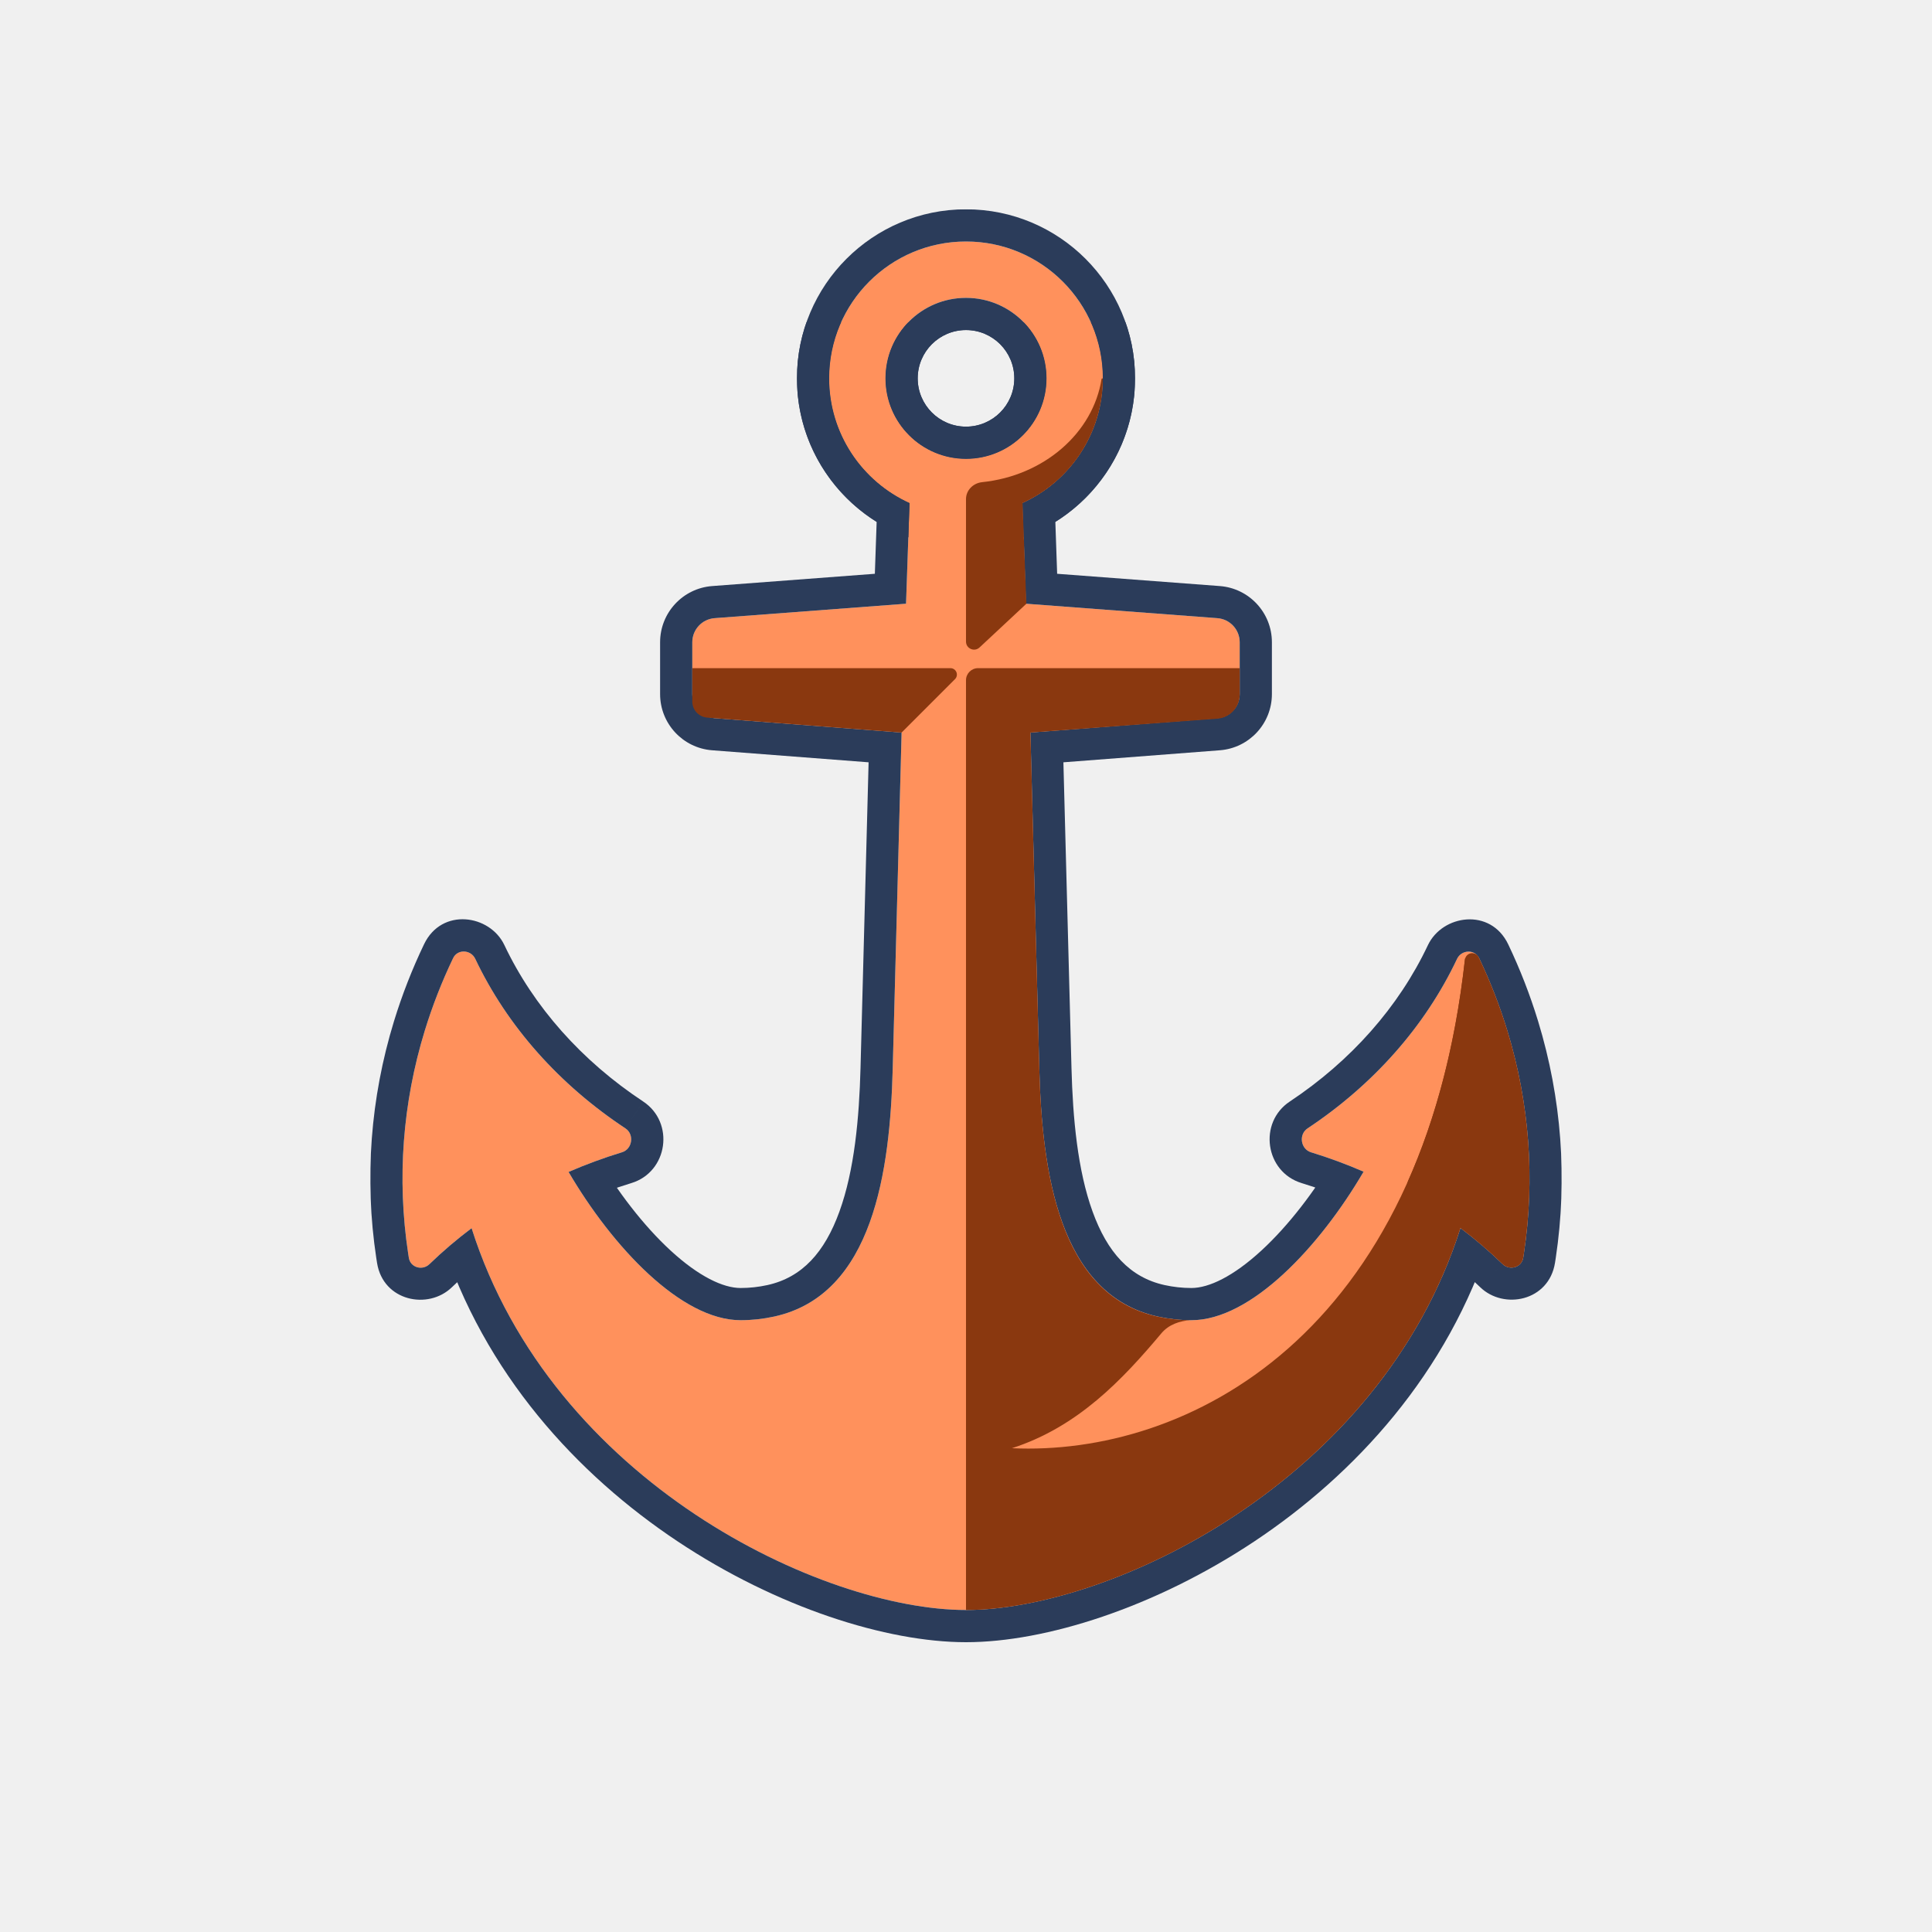
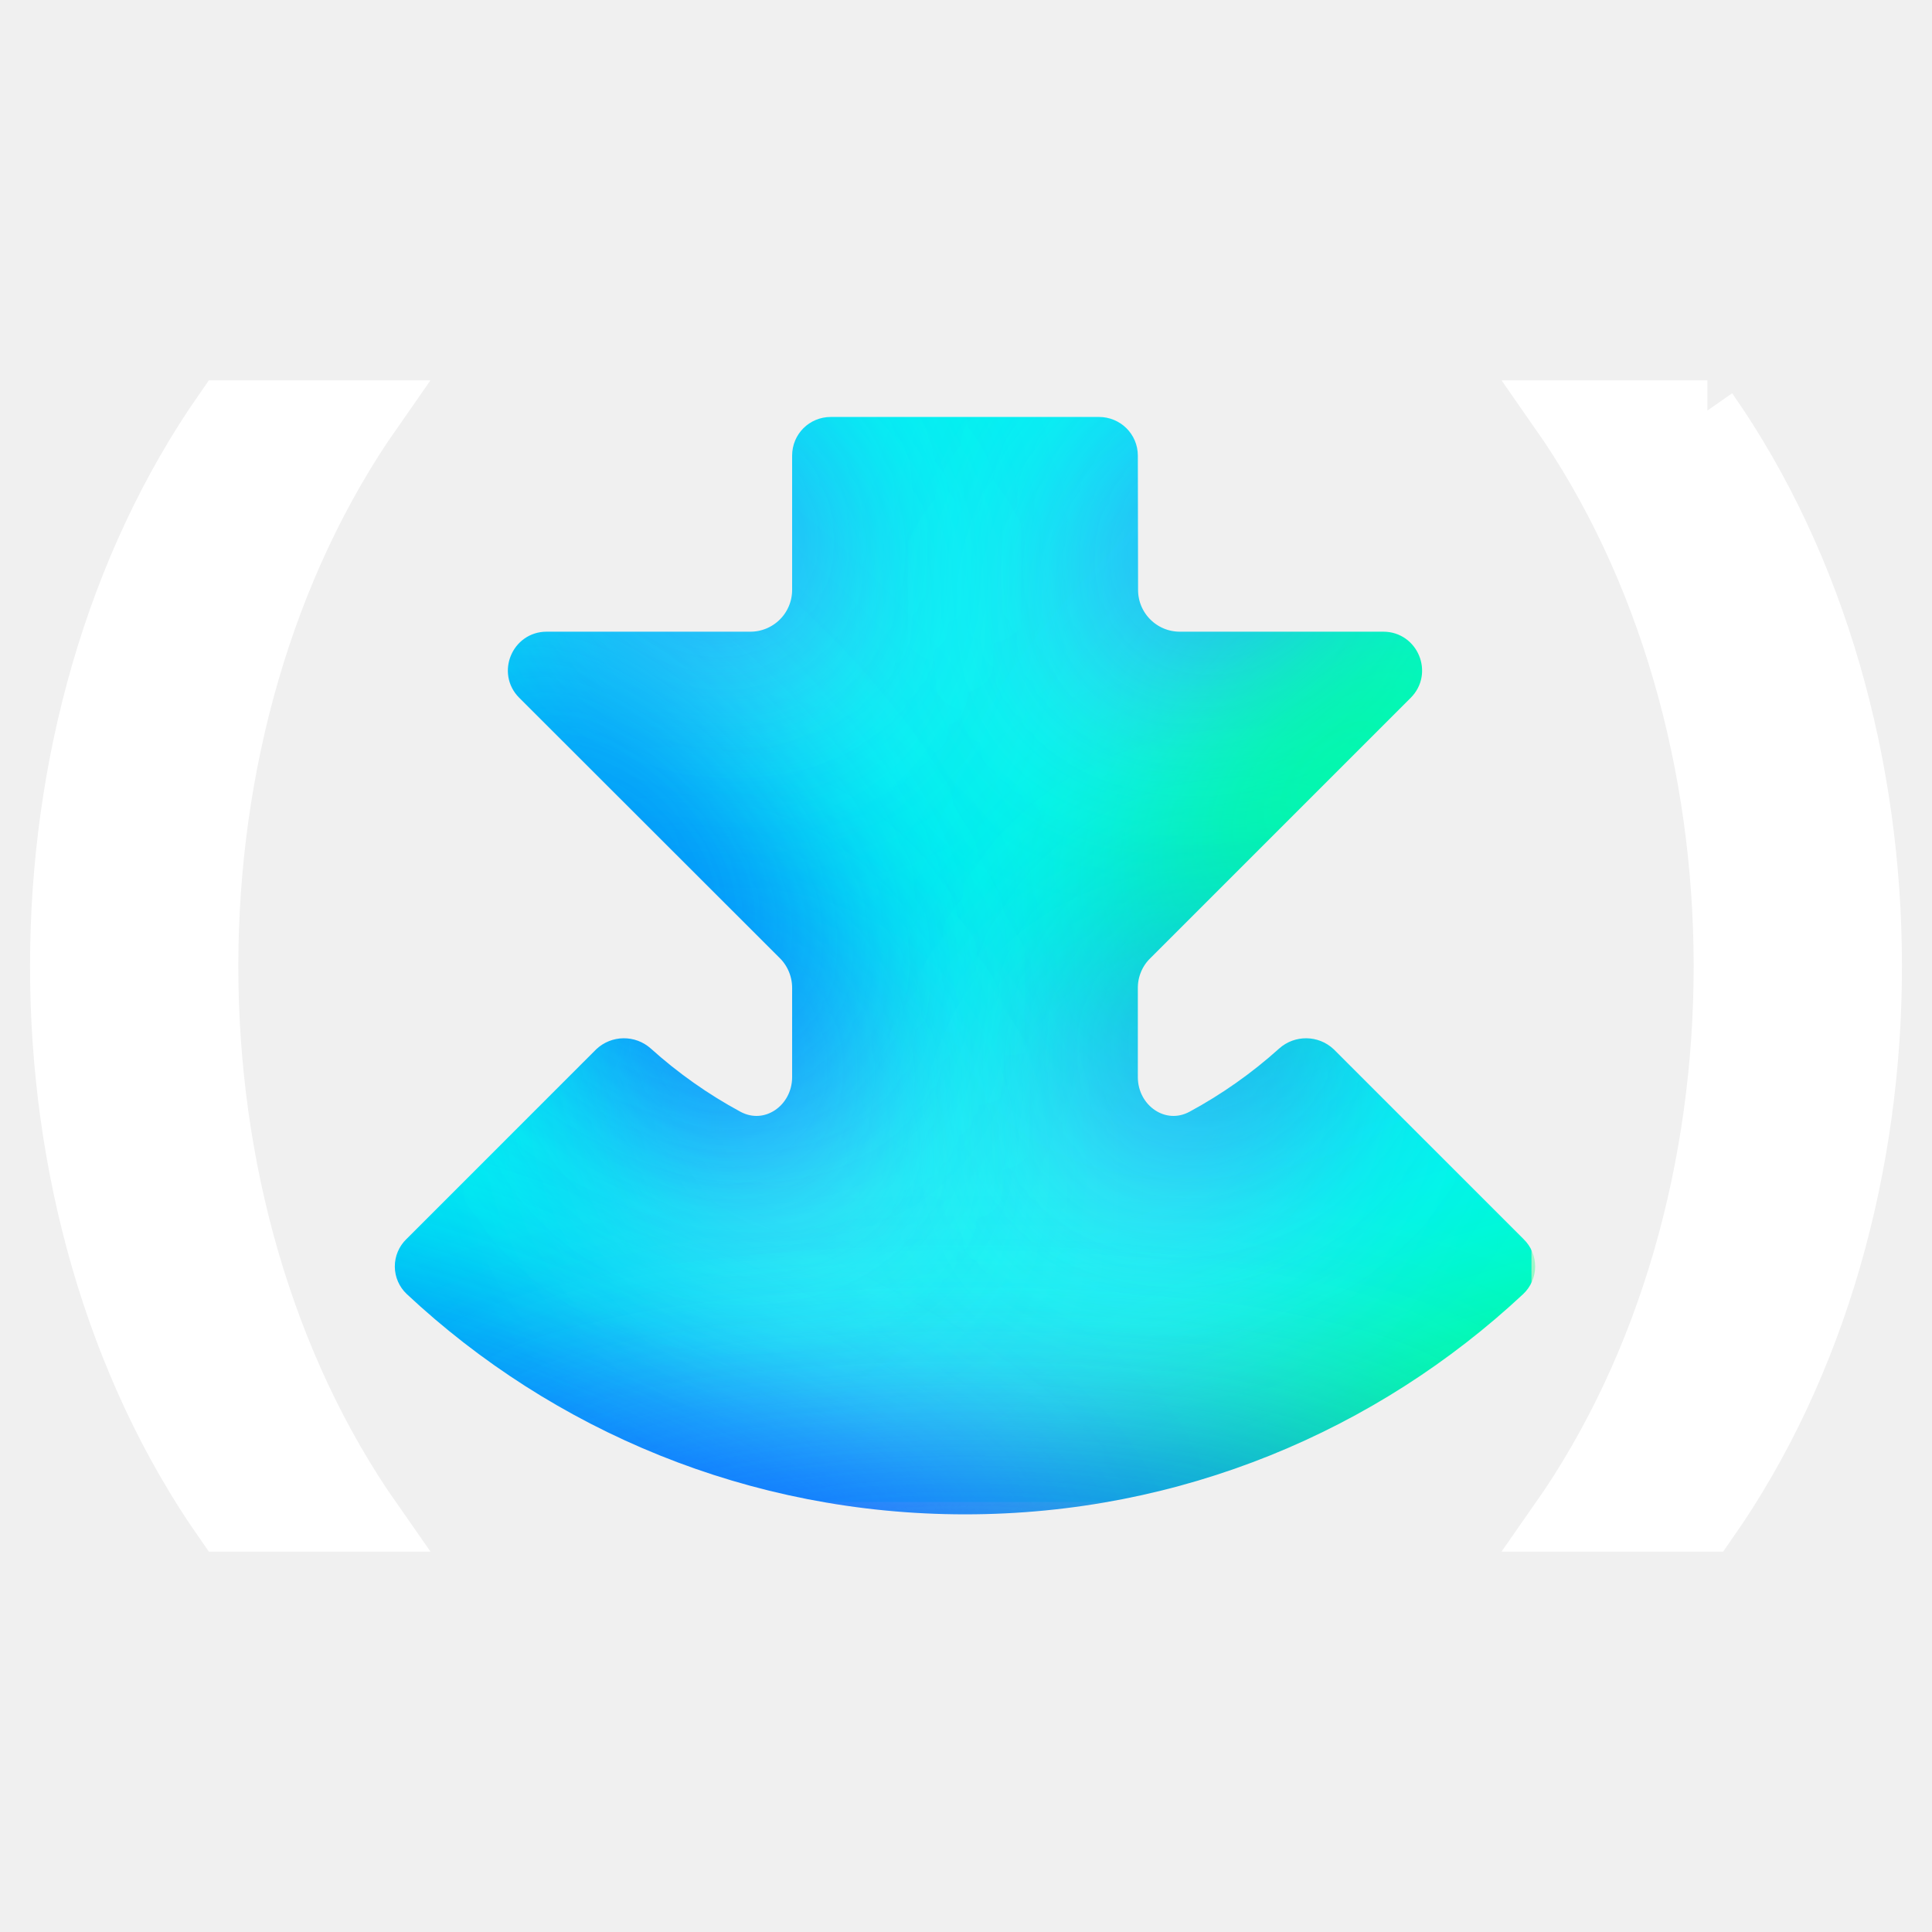
- <svg xmlns="http://www.w3.org/2000/svg" viewBox="0 0 240 240">
-   <g clip-path="url(#a)">
-     <mask id="b" x="99" y="26" maskUnits="userSpaceOnUse">
-       <path fill="#fff" d="M99 26h42v42H99z" />
-       <path fill-rule="evenodd" d="M120 64c9.389 0 17-7.611 17-17s-7.611-17-17-17-17 7.611-17 17 7.611 17 17 17zm0-7c5.523 0 10-4.477 10-10s-4.477-10-10-10-10 4.477-10 10 4.477 10 10 10z" clip-rule="evenodd" />
-     </mask>
-     <path fill="#FF915C" fill-rule="evenodd" d="M120 64c9.389 0 17-7.611 17-17s-7.611-17-17-17-17 7.611-17 17 7.611 17 17 17zm0-7c5.523 0 10-4.477 10-10s-4.477-10-10-10-10 4.477-10 10 4.477 10 10 10z" clip-rule="evenodd" />
-     <path fill="#2B3C5A" d="M133 47c0 7.18-5.82 13-13 13v8c11.598 0 21-9.402 21-21h-8zm-13-13c7.18 0 13 5.82 13 13h8c0-11.598-9.402-21-21-21v8zm-13 13c0-7.18 5.82-13 13-13v-8c-11.598 0-21 9.402-21 21h8zm13 13c-7.18 0-13-5.82-13-13h-8c0 11.598 9.402 21 21 21v-8zm6-13a6 6 0 0 1-6 6v8c7.732 0 14-6.268 14-14h-8zm-6-6a6 6 0 0 1 6 6h8c0-7.732-6.268-14-14-14v8zm-6 6a6 6 0 0 1 6-6v-8c-7.732 0-14 6.268-14 14h8zm6 6a6 6 0 0 1-6-6h-8c0 7.732 6.268 14 14 14v-8z" mask="url(#b)" />
-     <g clip-path="url(#c)">
-       <mask id="d" width="148" height="178" x="46" y="26" maskUnits="userSpaceOnUse">
-         <path fill="#fff" d="M46 26h148v178H46z" />
-         <path fill-rule="evenodd" d="M127.017 62.489C132.905 59.817 137 53.887 137 47c0-9.389-7.611-17-17-17s-17 7.611-17 17c0 6.887 4.095 12.817 9.983 15.489L112.552 75h-.052l-23.726 1.79A3 3 0 0 0 86 79.783v6.44a3 3 0 0 0 2.77 2.991L112 91l-1.104 41.769c-.333 12.612-2.388 28.067-14.71 30.774-1.365.3-2.767.457-4.186.457-7.386 0-15.91-9.093-21.37-18.417a62.702 62.702 0 0 1 6.636-2.443c1.297-.396 1.558-2.222.426-2.97-8.182-5.408-14.672-12.666-18.654-21.062-.547-1.154-2.2-1.238-2.751-.086a65.079 65.079 0 0 0-3.519 9.006c-2.761 9.002-3.465 18.391-2.073 27.631l.093.597c.193 1.203 1.683 1.629 2.559.782a55.43 55.43 0 0 1 5.236-4.466C68.627 184.191 102.218 200 120 200c17.786 0 51.39-15.817 61.424-47.452a55.379 55.379 0 0 1 5.231 4.478c.876.85 2.37.424 2.562-.781.032-.195.062-.391.091-.586 1.386-9.24.685-18.629-2.064-27.631a65.212 65.212 0 0 0-3.495-8.99c-.55-1.155-2.207-1.072-2.753.085-3.966 8.391-10.425 15.644-18.566 21.049-1.129.749-.868 2.571.427 2.968a61.983 61.983 0 0 1 6.533 2.411C163.929 154.886 155.395 164 148 164c-1.418 0-2.82-.157-4.184-.456-12.324-2.707-14.379-18.163-14.712-30.775L128 91l23.23-1.787a3 3 0 0 0 2.77-2.991v-6.44a3 3 0 0 0-2.774-2.991L127.5 75h-.052l-.431-12.511ZM130 47c0 5.523-4.477 10-10 10s-10-4.477-10-10 4.477-10 10-10 10 4.477 10 10Z" clip-rule="evenodd" />
-       </mask>
-       <path fill="#FF915C" fill-rule="evenodd" d="M127.017 62.489C132.905 59.817 137 53.887 137 47c0-9.389-7.611-17-17-17s-17 7.611-17 17c0 6.887 4.095 12.817 9.983 15.489L112.552 75h-.052l-23.726 1.79A3 3 0 0 0 86 79.783v6.44a3 3 0 0 0 2.77 2.991L112 91l-1.104 41.769c-.333 12.612-2.388 28.067-14.71 30.774-1.365.3-2.767.457-4.186.457-7.386 0-15.91-9.093-21.37-18.417a62.702 62.702 0 0 1 6.636-2.443c1.297-.396 1.558-2.222.426-2.97-8.182-5.408-14.672-12.666-18.654-21.062-.547-1.154-2.2-1.238-2.751-.086a65.079 65.079 0 0 0-3.519 9.006c-2.761 9.002-3.465 18.391-2.073 27.631l.093.597c.193 1.203 1.683 1.629 2.559.782a55.43 55.43 0 0 1 5.236-4.466C68.627 184.191 102.218 200 120 200c17.786 0 51.39-15.817 61.424-47.452a55.379 55.379 0 0 1 5.231 4.478c.876.85 2.37.424 2.562-.781.032-.195.062-.391.091-.586 1.386-9.24.685-18.629-2.064-27.631a65.212 65.212 0 0 0-3.495-8.99c-.55-1.155-2.207-1.072-2.753.085-3.966 8.391-10.425 15.644-18.566 21.049-1.129.749-.868 2.571.427 2.968a61.983 61.983 0 0 1 6.533 2.411C163.929 154.886 155.395 164 148 164c-1.418 0-2.82-.157-4.184-.456-12.324-2.707-14.379-18.163-14.712-30.775L128 91l23.23-1.787a3 3 0 0 0 2.77-2.991v-6.44a3 3 0 0 0-2.774-2.991L127.5 75h-.052l-.431-12.511ZM130 47c0 5.523-4.477 10-10 10s-10-4.477-10-10 4.477-10 10-10 10 4.477 10 10Z" clip-rule="evenodd" />
-       <path fill="#2B3C5A" d="m127.017 62.489-1.653-3.643-2.437 1.106.092 2.675 3.998-.138Zm-14.034 0 3.998.138.092-2.675-2.437-1.106-1.653 3.643ZM112.552 75v4h3.864l.133-3.862-3.997-.138Zm-.052 0v-4h-.151l-.15.011L112.5 75Zm-23.726 1.79-.3-3.988.3 3.989Zm-.004 12.423-.307 3.988.307-3.988ZM112 91l3.999.106.1-3.802-3.792-.292L112 91Zm-1.104 41.769 3.999.106-3.999-.106Zm-14.71 30.774.858 3.907-.859-3.907Zm-25.557-17.96-1.593-3.669-4.14 1.797 2.282 3.894 3.451-2.022Zm6.637-2.443-1.169-3.825 1.169 3.825Zm.426-2.97 2.206-3.337v-.001l-2.206 3.338Zm-18.654-21.062 3.614-1.714-3.614 1.714Zm-2.751-.086 3.608 1.727-3.608-1.727Zm-3.519 9.006-3.824-1.173 3.824 1.173Zm-2.073 27.631 3.955-.596-3.955.596Zm.093.597-3.95.635 3.95-.635Zm2.559.782 2.78 2.875-2.78-2.875Zm5.236-4.466 3.812-1.211-1.707-5.377-4.509 3.391 2.404 3.197Zm122.841-.024 2.409-3.193-4.512-3.404-1.709 5.387 3.812 1.21Zm5.231 4.478-2.786 2.869v.001l2.786-2.87Zm2.562-.781 3.95.631-3.95-.631Zm.091-.586-3.956-.593 3.956.593Zm-2.064-27.631-3.825 1.168 3.825-1.168Zm-3.495-8.99-3.611 1.719 3.611-1.719Zm-2.753.085-3.617-1.709 3.617 1.709Zm-18.566 21.049-2.213-3.333 2.213 3.333Zm.427 2.968-1.173 3.824 1.173-3.824Zm6.533 2.411 3.452 2.02 2.277-3.892-4.135-1.797-1.594 3.669Zm-25.574 17.993-.858 3.907.858-3.907Zm-14.712-30.775-3.999.105 3.999-.105ZM128 91l-.307-3.988-3.792.291.1 3.803L128 91Zm23.23-1.787.307 3.988-.307-3.988Zm-.004-12.422.301-3.989-.301 3.989ZM127.5 75l.301-3.989-.15-.011h-.151v4Zm-.052 0-3.997.138.133 3.862h3.864v-4Zm1.222-8.869C135.934 62.835 141 55.513 141 47h-8c0 5.26-3.125 9.8-7.636 11.846l3.306 7.285ZM141 47c0-11.598-9.402-21-21-21v8c7.18 0 13 5.82 13 13h8Zm-21-21c-11.598 0-21 9.402-21 21h8c0-7.18 5.82-13 13-13v-8ZM99 47c0 8.513 5.066 15.835 12.33 19.131l3.306-7.285C110.125 56.8 107 52.26 107 47h-8Zm9.986 15.351-.432 12.511 7.995.276.432-12.511-7.995-.276ZM112.552 71h-.052v8h.052v-8Zm-.353.011-23.726 1.791.602 7.977 23.726-1.79-.602-7.978Zm-23.726 1.791A7 7 0 0 0 82 79.782h8a1 1 0 0 1-.925.997l-.602-7.977ZM82 79.782v6.44h8v-6.44h-8Zm0 6.44a7 7 0 0 0 6.463 6.98l.614-7.977a1 1 0 0 1 .923.997h-8Zm6.463 6.98 23.23 1.786.614-7.976-23.23-1.787-.614 7.976Zm19.538-2.308-1.104 41.769 7.998.212 1.104-41.77-7.998-.21Zm-1.104 41.769c-.164 6.229-.756 12.703-2.621 17.844-1.83 5.046-4.618 8.178-8.949 9.13l1.717 7.813c7.991-1.755 12.392-7.705 14.753-14.216 2.327-6.416 2.929-13.975 3.098-20.359l-7.998-.212Zm-11.57 26.974A15.512 15.512 0 0 1 92 160v8c1.714 0 3.404-.19 5.044-.55l-1.717-7.813ZM92 160c-2.163 0-5.19-1.426-8.698-4.655-3.38-3.11-6.64-7.378-9.222-11.784l-6.902 4.044c2.88 4.918 6.612 9.859 10.706 13.626C81.85 164.88 86.777 168 92 168v-8Zm-19.778-10.748a58.4 58.4 0 0 1 6.212-2.286l-2.337-7.651a66.358 66.358 0 0 0-7.061 2.599l3.186 7.338Zm6.212-2.286c4.551-1.39 5.403-7.53 1.464-10.133l-4.411 6.674a2.371 2.371 0 0 1-1.056-2.288 2.374 2.374 0 0 1 1.666-1.904l2.337 7.651Zm1.464-10.134c-7.626-5.04-13.603-11.757-17.246-19.438l-7.228 3.428c4.32 9.11 11.325 16.91 20.063 22.685l4.41-6.675Zm-17.246-19.438c-1.793-3.782-7.774-4.694-9.974-.099l7.217 3.454a2.567 2.567 0 0 1-2.385 1.448 2.419 2.419 0 0 1-2.086-1.375l7.228-3.428Zm-9.974-.099a69.082 69.082 0 0 0-3.734 9.56l7.648 2.346a61.062 61.062 0 0 1 3.303-8.452l-7.217-3.454Zm-3.734 9.56c-2.935 9.57-3.687 19.563-2.204 29.4l7.91-1.192c-1.302-8.643-.645-17.428 1.942-25.862l-7.648-2.346Zm-2.204 29.4.099.636 7.898-1.269c-.03-.186-.059-.373-.087-.559l-7.91 1.192Zm.099.636c.763 4.753 6.354 5.861 9.289 3.022l-5.562-5.75a2.439 2.439 0 0 1 2.388-.58 2.57 2.57 0 0 1 1.783 2.039l-7.898 1.269Zm9.289 3.022a51.551 51.551 0 0 1 4.86-4.145l-4.809-6.393a59.429 59.429 0 0 0-5.613 4.788l5.562 5.75Zm-1.357-6.13c5.36 16.875 16.963 29.41 29.403 37.69C96.537 199.702 110.14 204 120 204v-8c-7.921 0-20.006-3.607-31.394-11.187-11.312-7.53-21.527-18.709-26.21-33.452l-7.625 2.422ZM120 204c9.863 0 23.469-4.3 35.836-12.533 12.442-8.285 24.045-20.826 29.401-37.71l-7.625-2.419c-4.679 14.751-14.895 25.936-26.21 33.469C140.012 192.391 127.923 196 120 196v8Zm59.015-48.259a51.59 51.59 0 0 1 4.854 4.154l5.573-5.739a59.298 59.298 0 0 0-5.609-4.801l-4.818 6.386Zm4.854 4.155c2.934 2.848 8.538 1.743 9.298-3.02l-7.9-1.262a2.572 2.572 0 0 1 1.785-2.042 2.442 2.442 0 0 1 2.39.584l-5.573 5.74Zm9.298-3.02c.033-.208.066-.416.097-.624l-7.912-1.186c-.027.182-.055.365-.085.548l7.9 1.262Zm.097-.624c1.475-9.833.727-19.824-2.194-29.392l-7.651 2.336c2.576 8.437 3.23 17.224 1.933 25.87l7.912 1.186Zm-2.194-29.392a69.17 69.17 0 0 0-3.709-9.541l-7.223 3.438a61.282 61.282 0 0 1 3.281 8.439l7.651-2.336Zm-3.709-9.541c-2.195-4.611-8.191-3.695-9.982.095l7.233 3.418a2.418 2.418 0 0 1-2.088 1.378 2.567 2.567 0 0 1-2.386-1.453l7.223-3.438Zm-9.982.095c-3.628 7.678-9.576 14.39-17.162 19.425l4.425 6.665c8.698-5.773 15.668-13.569 19.97-22.672l-7.233-3.418Zm-17.162 19.425c-3.927 2.607-3.074 8.732 1.467 10.125l2.346-7.648a2.376 2.376 0 0 1 1.664 1.903 2.37 2.37 0 0 1-1.052 2.285l-4.425-6.665Zm1.467 10.125a58.273 58.273 0 0 1 6.112 2.255l3.188-7.337a65.994 65.994 0 0 0-6.954-2.566l-2.346 7.648Zm4.253-3.433c-2.58 4.411-5.843 8.687-9.227 11.803-3.513 3.236-6.544 4.666-8.71 4.666v8c5.229 0 10.162-3.127 14.13-6.782 4.098-3.774 7.832-8.723 10.712-13.647l-6.905-4.04ZM148 160c-1.123 0-2.238-.124-3.326-.363l-1.716 7.814c1.639.36 3.328.549 5.042.549v-8Zm-3.326-.363c-4.331-.951-7.12-4.083-8.95-9.13-1.865-5.141-2.457-11.616-2.621-17.844l-7.998.211c.169 6.385.771 13.944 3.098 20.361 2.362 6.511 6.763 12.46 14.755 14.216l1.716-7.814Zm-11.571-26.974-1.104-41.769-7.998.212 1.104 41.768 7.998-.211Zm-4.796-37.675 23.23-1.787-.614-7.976-23.23 1.787.614 7.976Zm23.23-1.787a7 7 0 0 0 6.463-6.98h-8a1 1 0 0 1 .923-.996l.614 7.976Zm6.463-6.98v-6.439h-8v6.44h8Zm0-6.439a7 7 0 0 0-6.473-6.98l-.602 7.977a1 1 0 0 1-.925-.997h8Zm-6.473-6.98-23.726-1.79-.602 7.977 23.726 1.79.602-7.977ZM127.5 71h-.052v8h.052v-8Zm3.946 3.862-.432-12.511-7.995.276.432 12.51 7.995-.275ZM120 61c7.732 0 14-6.268 14-14h-8a6 6 0 0 1-6 6v8Zm-14-14c0 7.732 6.268 14 14 14v-8a6 6 0 0 1-6-6h-8Zm14-14c-7.732 0-14 6.268-14 14h8a6 6 0 0 1 6-6v-8Zm14 14c0-7.732-6.268-14-14-14v8a6 6 0 0 1 6 6h8Z" mask="url(#d)" />
-       <path fill="#8A380F" d="M86 87.148a2 2 0 0 0 1.847 1.994L112 91l6.634-6.634a.8.8 0 0 0-.565-1.366H86v4.148Z" />
-       <path fill="#8A380F" fill-rule="evenodd" d="M182.124 118.814c.39-.585 1.264-.532 1.567.101a65.283 65.283 0 0 1 3.553 9.113c2.749 9.002 3.45 18.391 2.064 27.631-.029.195-.059.391-.091.586-.192 1.205-1.686 1.631-2.562.781a56.686 56.686 0 0 0-11.091-8.361 1.553 1.553 0 0 1-.642-1.971c3.368-7.583 5.849-16.672 7.053-27.47a.936.936 0 0 1 .149-.41Z" clip-rule="evenodd" />
-       <path fill="#8A380F" d="m127 62 .5 13-5.818 5.43c-.639.596-1.682.143-1.682-.731V62h7Zm57 78c-4 40-44 60-64 60V84.5a1.5 1.5 0 0 1 1.5-1.5H154v3.285a3 3 0 0 1-2.701 2.985L128 91l1.104 41.769c.333 12.612 2.369 28.102 14.698 30.785 1.345.293 2.729.446 4.131.446-1.385.066-2.761.554-3.652 1.616-4.867 5.798-10.395 11.645-18.574 14.285 21.5 1 51.11-13.627 56.293-60.901l2 21Z" />
-       <path fill="#8A380F" fill-rule="evenodd" d="M121.998 59.898C120.899 60.01 120 60.895 120 62s.898 2.012 1.995 1.883a17.007 17.007 0 0 0 10.026-4.862A17.003 17.003 0 0 0 137 47.08a.08.08 0 0 0-.081-.081.08.08 0 0 0-.079.069c-1.053 6.73-7.166 12.036-14.842 12.828Z" clip-rule="evenodd" />
+ <svg xmlns="http://www.w3.org/2000/svg" width="128" height="128" viewBox="0 0 32 32">
+   <mask id="SVGO7p8HeOD">
+     <path fill="#fff" d="M44.92 7.56a2.26 2.26 0 0 0 2.26 2.26h8.58c1 0 1.51 1.22.8 1.93L45.58 22.73c-.43.42-.67 1-.67 1.6v3.76c0 1.56 1.55 2.64 2.92 1.9a20 20 0 0 0 3.87-2.73a1.2 1.2 0 0 1 1.62.02l8 8a1.1 1.1 0 0 1-.01 1.59c-6.07 5.67-14.22 9.15-23.18 9.15S21 42.54 14.94 36.87a1.1 1.1 0 0 1-.01-1.59l8-8a1.2 1.2 0 0 1 1.62-.02a20 20 0 0 0 3.87 2.73c1.37.74 2.92-.34 2.92-1.9v-3.76c0-.6-.24-1.18-.66-1.6L19.69 11.75c-.71-.71-.2-1.93.8-1.93h8.58a2.26 2.26 0 0 0 2.27-2.26V1.9c0-.63.5-1.13 1.13-1.13h11.3c.63 0 1.14.5 1.14 1.13z" stroke-width="1" stroke="#fff" />
+   </mask>
+   <g fill="none">
+     <g mask="url(#SVGO7p8HeOD)" transform="translate(1 6.8)scale(.393)">
+       <path fill="#00f7f1" d="M0 0h62v46H0z" />
+       <g filter="url(#SVGDpLUfckU)">
+         <ellipse cx="38" cy="46.74" fill="#93fffc" rx="4.62" ry="21.5" transform="rotate(-90 38 46.74)" />
+       </g>
+       <g filter="url(#SVGDpLUfckU)">
+         <ellipse cx="56.18" cy="44.78" fill="#00ff79" rx="4.62" ry="21.5" transform="rotate(248.3 56.18 44.78)" />
+       </g>
+       <g filter="url(#SVGDpLUfckU)">
+         <ellipse cx="19.8" cy="44.78" fill="#0060ff" rx="4.62" ry="21.5" transform="rotate(-68.3 19.8 44.78)" />
+       </g>
+       <g filter="url(#SVGDpLUfckU)">
+         <ellipse cx="46.53" cy="29.66" fill="#93fffc" rx="3.72" ry="6.27" transform="rotate(224.8 46.53 29.66)" />
+       </g>
+       <g filter="url(#SVGDpLUfckU)">
+         <ellipse cx="48.44" cy="26.21" fill="#0060ff" rx="3.72" ry="6.27" transform="rotate(224.8 48.44 26.21)" />
+       </g>
+       <g filter="url(#SVGDpLUfckU)">
+         <ellipse cx="48.06" cy="7.07" fill="#93fffc" rx="3.72" ry="6.27" transform="rotate(224.8 48.06 7.07)" />
+       </g>
+       <g filter="url(#SVGDpLUfckU)">
+         <ellipse cx="49.21" cy="5.53" fill="#0060ff" rx="3.72" ry="6.27" transform="rotate(224.8 49.2 5.53)" />
+       </g>
+       <g filter="url(#SVGDpLUfckU)">
+         <ellipse cx="30.06" cy="30.43" fill="#93fffc" rx="3.72" ry="6.27" transform="rotate(-44.8 30.06 30.43)" />
+       </g>
+       <g filter="url(#SVGDpLUfckU)">
+         <ellipse cx="27.38" cy="26.98" fill="#0060ff" rx="3.72" ry="6.27" transform="rotate(-44.8 27.38 26.98)" />
+       </g>
+       <g filter="url(#SVGDpLUfckU)">
+         <ellipse cx="27.38" cy="7.07" fill="#93fffc" rx="3.72" ry="6.27" transform="rotate(-44.8 27.38 7.07)" />
+       </g>
+       <g filter="url(#SVGDpLUfckU)">
+         <ellipse cx="27" cy="4.77" fill="#0060ff" rx="3.72" ry="6.27" transform="rotate(-44.8 27 4.77)" />
+       </g>
+       <g filter="url(#SVGDpLUfckU)">
+         <ellipse cx="23.76" cy="18.35" fill="#0060ff" rx="3.72" ry="11.95" transform="rotate(-44.8 23.76 18.35)" />
+       </g>
+       <g filter="url(#SVGDpLUfckU)">
+         <ellipse cx="53.59" cy="15.29" fill="#00ff79" rx="3.72" ry="11.95" transform="rotate(224.8 53.6 15.29)" />
+       </g>
+       <g filter="url(#SVGDpLUfckU)">
+         <ellipse cx="38" cy="48.66" fill="#0060ff" rx="4.62" ry="21.5" transform="rotate(-90 38 48.66)" />
+       </g>
    </g>
+     <path fill="#fff" d="M3.72 6.8C.1 11.98.08 20 3.72 25.2h2.45c-3.64-5.2-3.62-13.22 0-18.4zm24.56 0h-2.45c3.62 5.18 3.64 13.2 0 18.4h2.45c3.64-5.2 3.62-13.22 0-18.4" stroke-width="1" stroke="#fff" />
+     <defs>
+       <filter id="SVGDpLUfckU" width="6" height="6" x="-3" y="-3">
+         <feGaussianBlur stdDeviation="4.6" />
+       </filter>
+     </defs>
  </g>
-   <defs>
-     <clipPath id="a">
-       <path fill="#fff" d="M0 0h240v240H0z" />
-     </clipPath>
-     <clipPath id="c">
-       <rect width="200" height="200" x="20" y="40" fill="#fff" rx="40" />
-     </clipPath>
-   </defs>
</svg>
